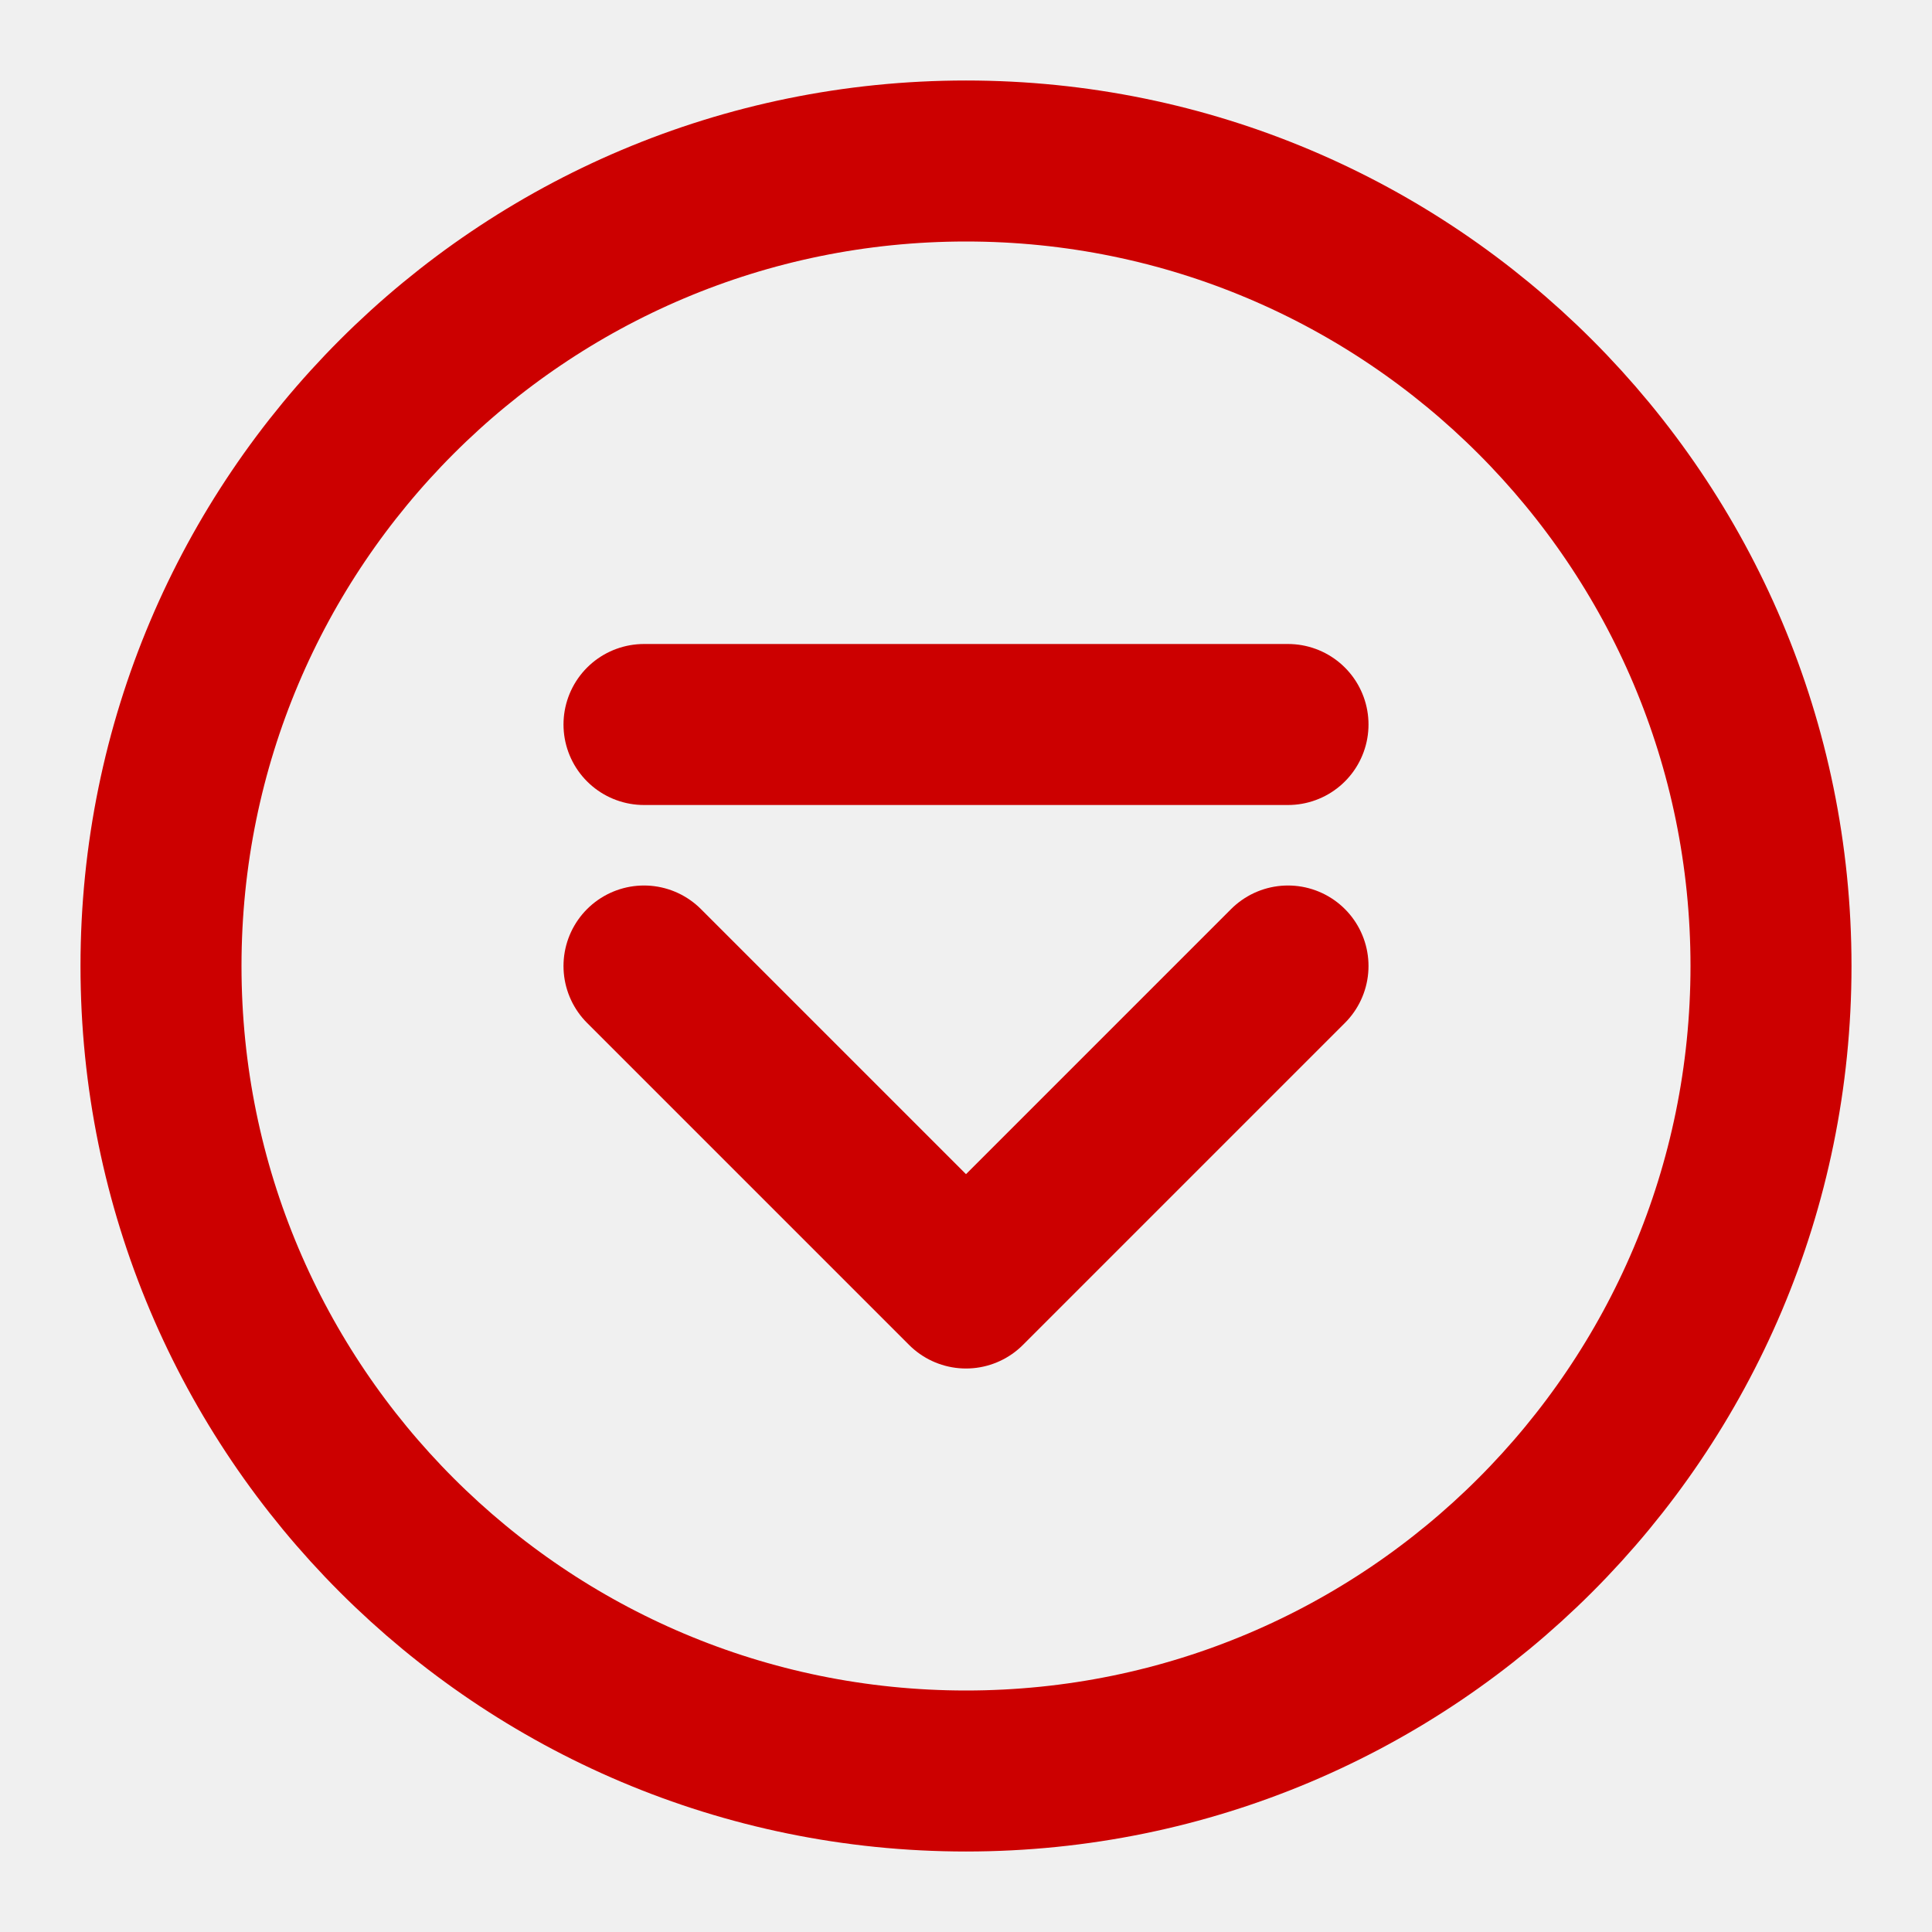
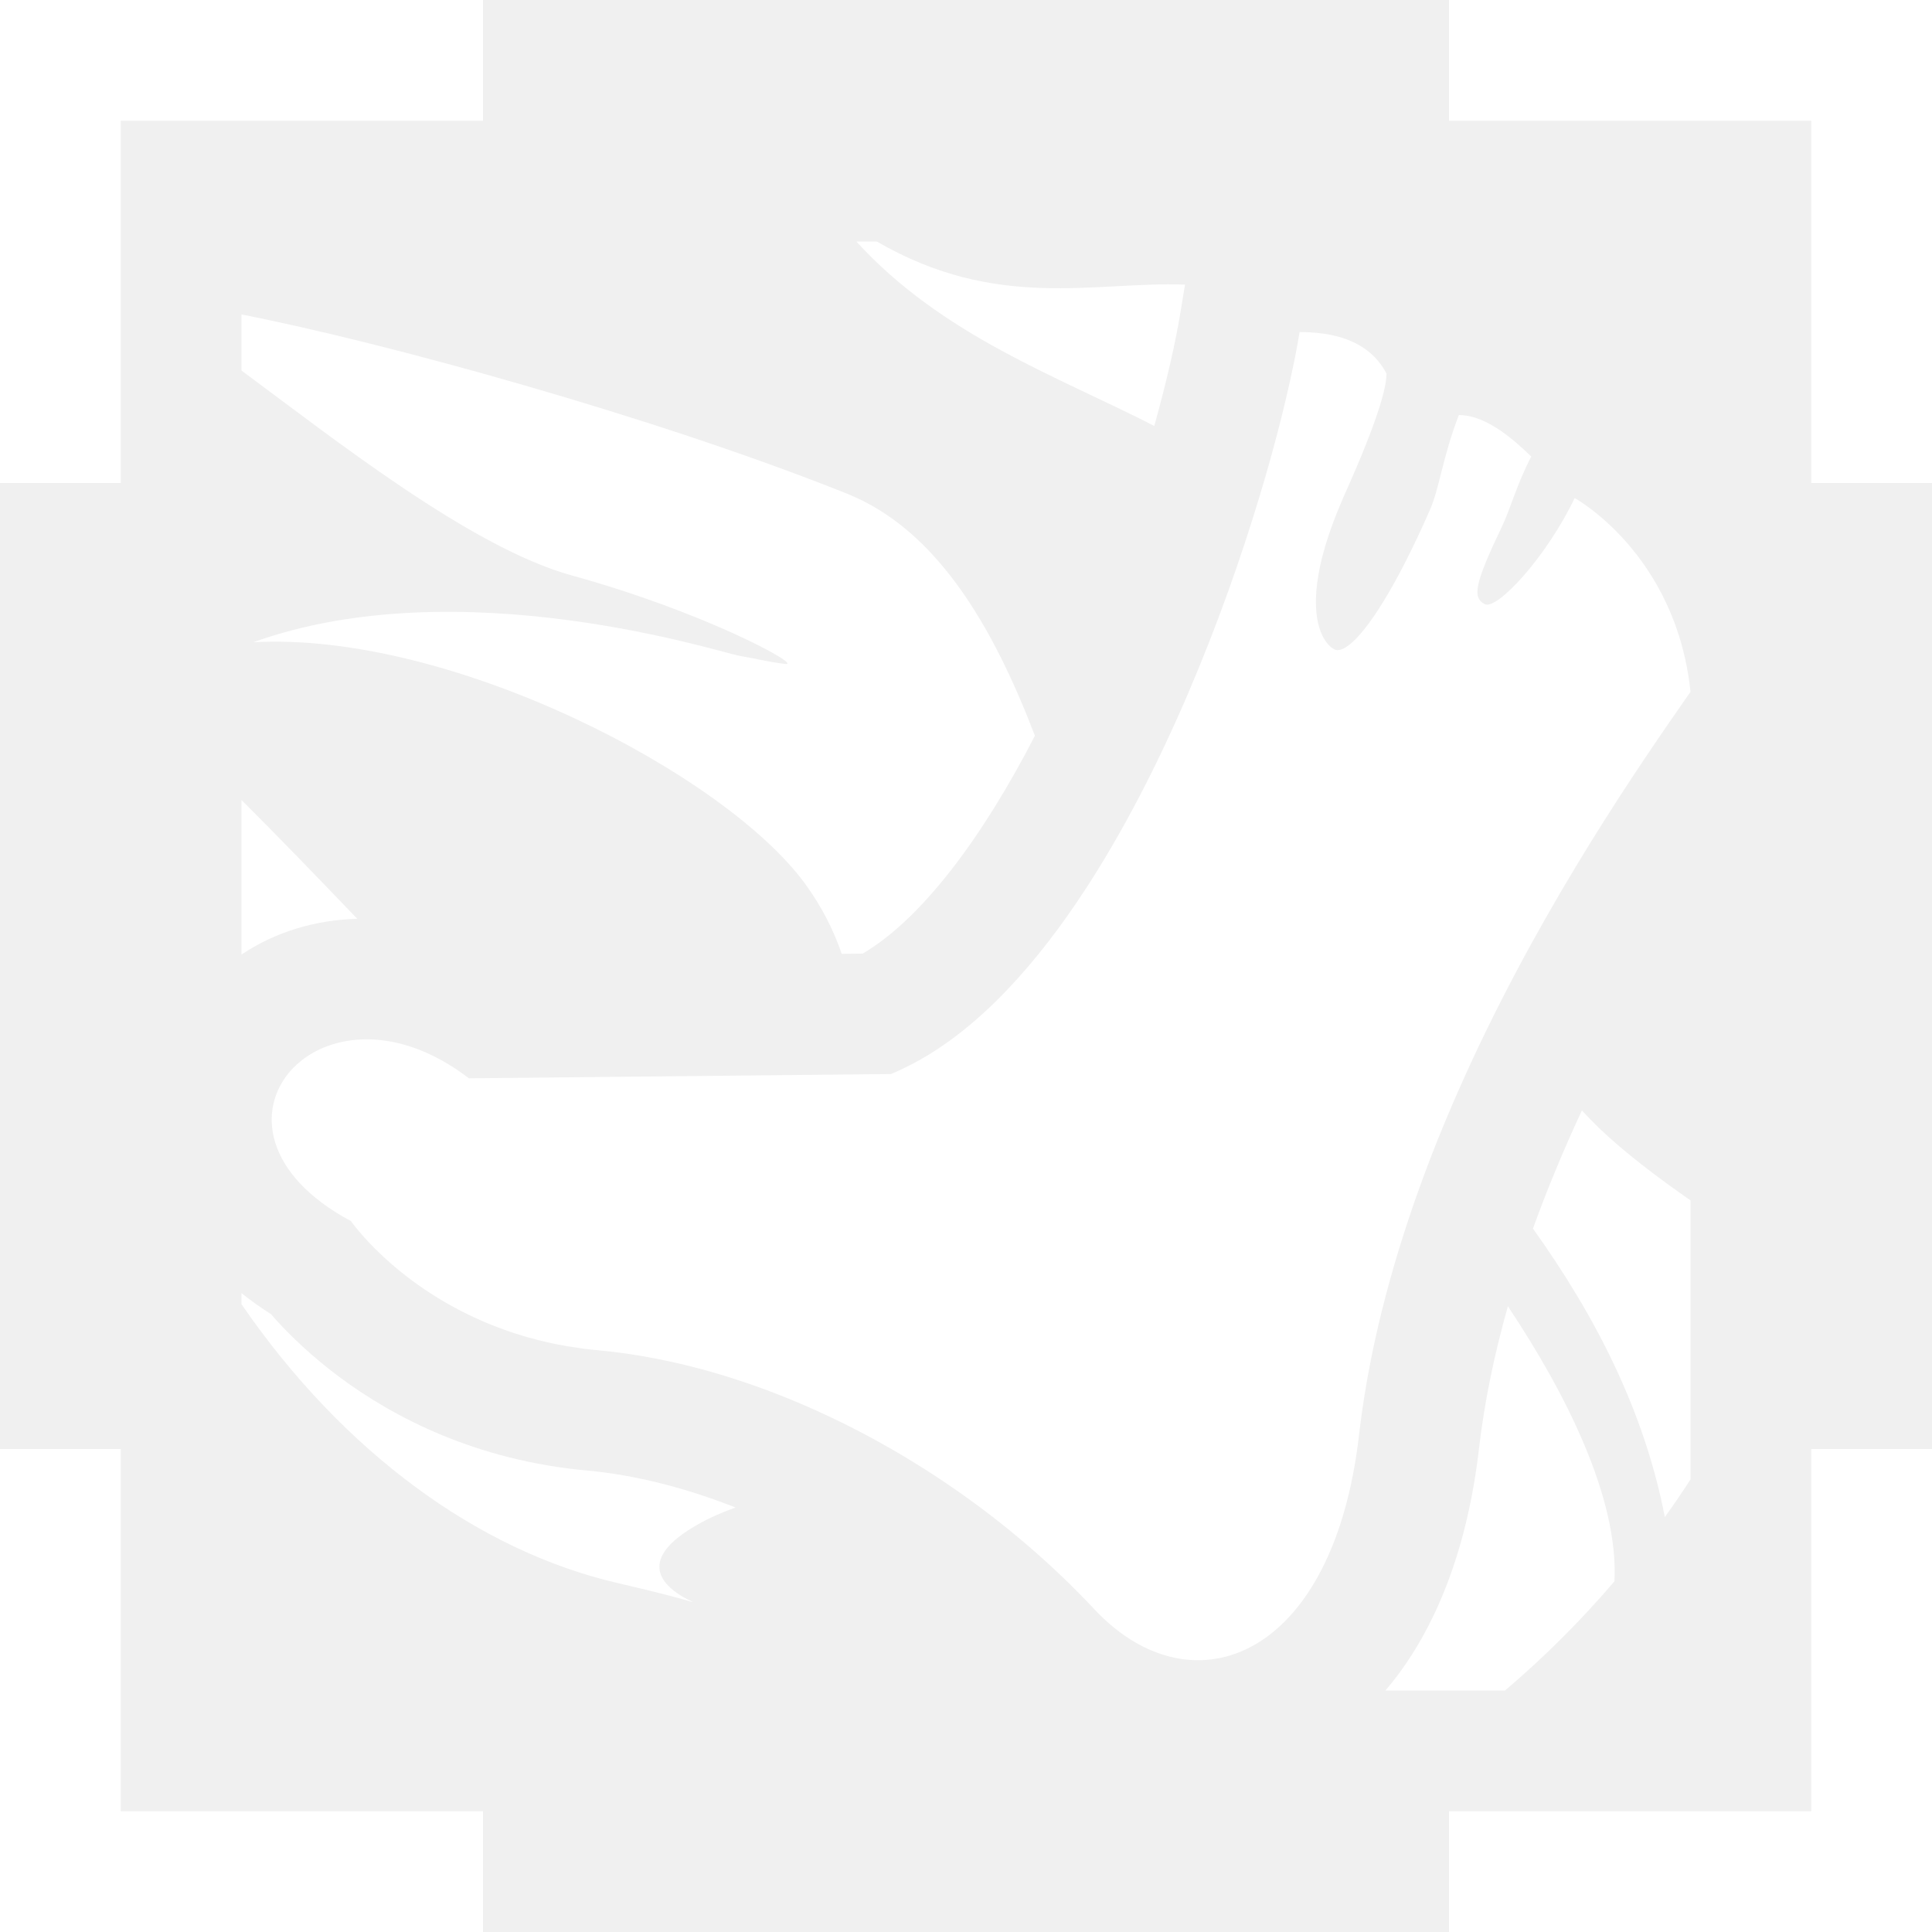
- <svg xmlns="http://www.w3.org/2000/svg" width="24" height="24" viewBox="0 0 24 24" fill="none">
-   <circle cx="12" cy="12" r="10" stroke="#CC0000" stroke-width="2" fill="none" />
-   <path d="M8 9h8M8 12l4 4 4-4" stroke="#CC0000" stroke-width="2" stroke-linecap="round" stroke-linejoin="round" />
+ <svg xmlns="http://www.w3.org/2000/svg" width="64" height="64" viewBox="0 0 64 64" fill="none">
+   <path d="M4 60H16V64H0V48H4V60Z" fill="white" />
+   <path d="M64 64H48V60H60V48H64V64Z" fill="white" />
+   <path d="M49.951 43.272C51.924 46.234 53.618 49.661 53.481 52.383C52.372 53.682 51.16 54.892 49.856 56H45.894C47.638 53.961 48.632 51.113 48.991 48.006C49.175 46.416 49.51 44.83 49.951 43.272Z" fill="white" />
+   <path d="M43.051 11C43.16 11 43.267 11.003 43.37 11.008C43.381 11.008 43.391 11.009 43.401 11.01C44.647 11.079 45.489 11.533 45.929 12.374C45.929 12.832 45.671 13.627 45.369 14.413L45.37 14.415C45.365 14.43 45.358 14.444 45.352 14.458C45.319 14.544 45.285 14.63 45.251 14.715C45.2 14.844 45.149 14.971 45.098 15.096C44.85 15.693 44.614 16.22 44.49 16.501C44.233 17.087 44.043 17.611 43.904 18.077C43.871 18.189 43.841 18.298 43.813 18.403C43.801 18.453 43.788 18.502 43.776 18.55C43.739 18.707 43.707 18.857 43.682 18.999C43.383 20.662 43.887 21.352 44.206 21.514C44.267 21.544 44.34 21.544 44.427 21.516C44.513 21.488 44.609 21.431 44.719 21.342L44.718 21.344C45.31 20.864 46.238 19.466 47.367 16.894C47.687 16.166 47.779 15.174 48.326 13.749C49.285 13.748 50.245 14.664 50.725 15.124C50.245 16.041 50.041 16.84 49.766 17.417C48.837 19.361 48.773 19.787 49.179 20.011C49.584 20.234 51.235 18.443 52.163 16.499C52.163 16.499 55.52 18.334 56 22.917C54.313 25.335 51.248 29.773 48.755 35.148C48.459 35.786 48.172 36.436 47.895 37.098L47.895 37.096C47.546 37.931 47.217 38.785 46.911 39.653C46.715 40.21 46.53 40.773 46.355 41.341C45.936 42.707 45.582 44.102 45.323 45.513C45.303 45.621 45.284 45.729 45.266 45.838C45.167 46.406 45.084 46.975 45.018 47.547C44.33 53.494 41.212 55.795 38.352 54.755C38.332 54.748 38.312 54.741 38.292 54.733C38.103 54.661 37.915 54.575 37.73 54.474C37.694 54.455 37.659 54.435 37.624 54.415C37.562 54.379 37.499 54.342 37.438 54.303C37.374 54.262 37.31 54.22 37.247 54.176C37.209 54.149 37.17 54.122 37.132 54.094C37.067 54.046 37.003 53.997 36.938 53.945C36.705 53.758 36.474 53.547 36.253 53.31C34.869 51.831 33.308 50.495 31.646 49.342C31.433 49.194 31.218 49.049 31.002 48.907C30.539 48.603 30.069 48.313 29.594 48.038C28.456 47.38 27.289 46.807 26.112 46.328C25.161 45.941 24.205 45.617 23.254 45.36C23.123 45.325 22.992 45.291 22.861 45.258C22.632 45.2 22.404 45.147 22.176 45.098C22.037 45.068 21.899 45.039 21.761 45.012C21.107 44.884 20.459 44.788 19.821 44.73C19.674 44.717 19.528 44.7 19.385 44.683C19.33 44.676 19.276 44.669 19.223 44.661C19.112 44.646 19.003 44.629 18.895 44.611C18.853 44.604 18.81 44.598 18.768 44.591C18.642 44.569 18.519 44.546 18.398 44.522C18.332 44.508 18.267 44.494 18.203 44.48C18.119 44.461 18.036 44.442 17.954 44.422C17.909 44.411 17.864 44.4 17.819 44.389C17.696 44.357 17.574 44.325 17.454 44.291C17.397 44.275 17.341 44.257 17.285 44.24C17.218 44.22 17.152 44.2 17.087 44.179C17.032 44.161 16.976 44.143 16.922 44.125C16.847 44.1 16.773 44.073 16.7 44.047C16.488 43.971 16.283 43.891 16.085 43.808C16.052 43.794 16.02 43.779 15.988 43.766C13.024 42.483 11.626 40.45 11.626 40.45C8.724 38.899 8.504 36.731 9.633 35.464C9.639 35.457 9.646 35.45 9.652 35.442C9.674 35.418 9.697 35.394 9.72 35.37C9.735 35.355 9.751 35.34 9.767 35.324C9.791 35.301 9.816 35.278 9.841 35.255C9.853 35.244 9.865 35.234 9.877 35.224C9.906 35.198 9.936 35.172 9.967 35.148C9.981 35.136 9.995 35.126 10.009 35.115C10.031 35.098 10.054 35.08 10.077 35.062C10.1 35.046 10.124 35.03 10.148 35.014C10.173 34.996 10.198 34.979 10.224 34.962C10.235 34.955 10.246 34.948 10.258 34.94C10.293 34.919 10.328 34.898 10.364 34.877C10.375 34.871 10.386 34.864 10.398 34.858C10.436 34.837 10.475 34.817 10.515 34.797C10.525 34.792 10.536 34.787 10.546 34.782C10.58 34.766 10.614 34.749 10.648 34.733C10.678 34.72 10.707 34.709 10.737 34.696C10.761 34.687 10.785 34.677 10.81 34.668C10.832 34.66 10.854 34.651 10.876 34.644C10.91 34.631 10.944 34.619 10.979 34.607C11 34.601 11.021 34.595 11.041 34.589C11.133 34.561 11.228 34.535 11.325 34.515C11.342 34.511 11.359 34.508 11.376 34.505C11.42 34.496 11.464 34.488 11.509 34.48C11.527 34.477 11.546 34.474 11.565 34.472C11.602 34.466 11.639 34.461 11.677 34.456C11.71 34.452 11.744 34.449 11.777 34.446C11.809 34.443 11.842 34.441 11.874 34.438C11.9 34.437 11.926 34.436 11.952 34.435C11.988 34.433 12.024 34.431 12.06 34.431C12.1 34.43 12.141 34.43 12.182 34.431C12.205 34.431 12.228 34.43 12.252 34.431C12.289 34.432 12.327 34.434 12.364 34.435C12.395 34.437 12.426 34.438 12.457 34.44C12.515 34.445 12.574 34.45 12.633 34.457C12.637 34.458 12.641 34.459 12.645 34.459C12.684 34.464 12.724 34.469 12.764 34.475C12.866 34.489 12.97 34.507 13.075 34.529C13.119 34.538 13.162 34.55 13.206 34.56C13.235 34.567 13.263 34.574 13.292 34.581C13.327 34.59 13.363 34.6 13.398 34.61C13.436 34.621 13.473 34.631 13.511 34.643C13.547 34.654 13.583 34.667 13.62 34.679C13.654 34.69 13.688 34.7 13.722 34.712C13.843 34.755 13.965 34.804 14.088 34.857C14.114 34.869 14.141 34.88 14.168 34.893C14.615 35.094 15.072 35.367 15.531 35.72L28.631 35.588L29.511 35.58C29.647 35.525 29.781 35.463 29.915 35.399C30.686 35.034 31.43 34.539 32.145 33.938C32.411 33.715 32.673 33.478 32.931 33.227C33.079 33.083 33.226 32.934 33.372 32.781C34.289 31.818 35.153 30.69 35.957 29.457C38.528 25.518 40.5 20.513 41.736 16.404C42.214 14.818 42.581 13.366 42.832 12.16C42.864 12.007 42.894 11.858 42.922 11.714C42.97 11.463 43.014 11.225 43.051 11Z" fill="white" />
+   <path d="M8 42.837C8.311 43.086 8.639 43.319 8.979 43.534C9.038 43.601 9.099 43.673 9.165 43.746C9.639 44.264 10.323 44.928 11.229 45.605C13.052 46.966 15.788 48.381 19.459 48.715C21.013 48.856 22.683 49.276 24.366 49.938C23.924 50.094 23.505 50.279 23.116 50.499C19.066 52.786 26.53 53.839 20.471 52.443C15.873 51.385 11.378 48.12 8 43.204V42.837Z" fill="white" />
+   <path d="M52.402 36.785C52.592 36.989 52.781 37.186 52.975 37.372C53.813 38.176 54.919 39.013 56 39.764V49.009C55.726 49.431 55.444 49.847 55.15 50.255C54.469 46.738 52.849 43.589 50.781 40.699C51.266 39.357 51.815 38.047 52.402 36.785Z" fill="white" />
+   <path d="M8 26.501C9.156 27.651 10.474 29.017 11.835 30.436C10.463 30.474 9.142 30.858 8 31.62V26.501Z" fill="white" />
+   <path d="M8 10.418C12.704 11.336 21.667 13.799 28.052 16.351C31.055 17.551 32.913 20.796 34.283 24.373C33.421 26.043 32.49 27.56 31.513 28.814C30.436 30.197 29.438 31.087 28.576 31.589L27.883 31.596C27.626 30.85 27.252 30.078 26.678 29.287C24.03 25.641 14.932 20.911 8.388 21.276C15.237 18.815 23.877 21.619 24.48 21.722C25.08 21.823 25.41 21.921 26.014 21.994C26.615 22.067 23.354 20.276 18.955 19.067C15.606 18.148 11.044 14.523 8 12.275V10.418Z" fill="white" />
+   <path d="M16 4H4V16H0V0H16V4Z" fill="white" />
+   <path d="M64 16H60V4H48V0H64V16Z" fill="white" />
+   <path d="M29.045 8C33.029 10.314 36.261 9.316 39.255 9.429L39.103 10.352C38.946 11.316 38.653 12.616 38.237 14.11C35.026 12.462 31.214 11.123 28.368 8H29.045Z" fill="white" />
</svg>
